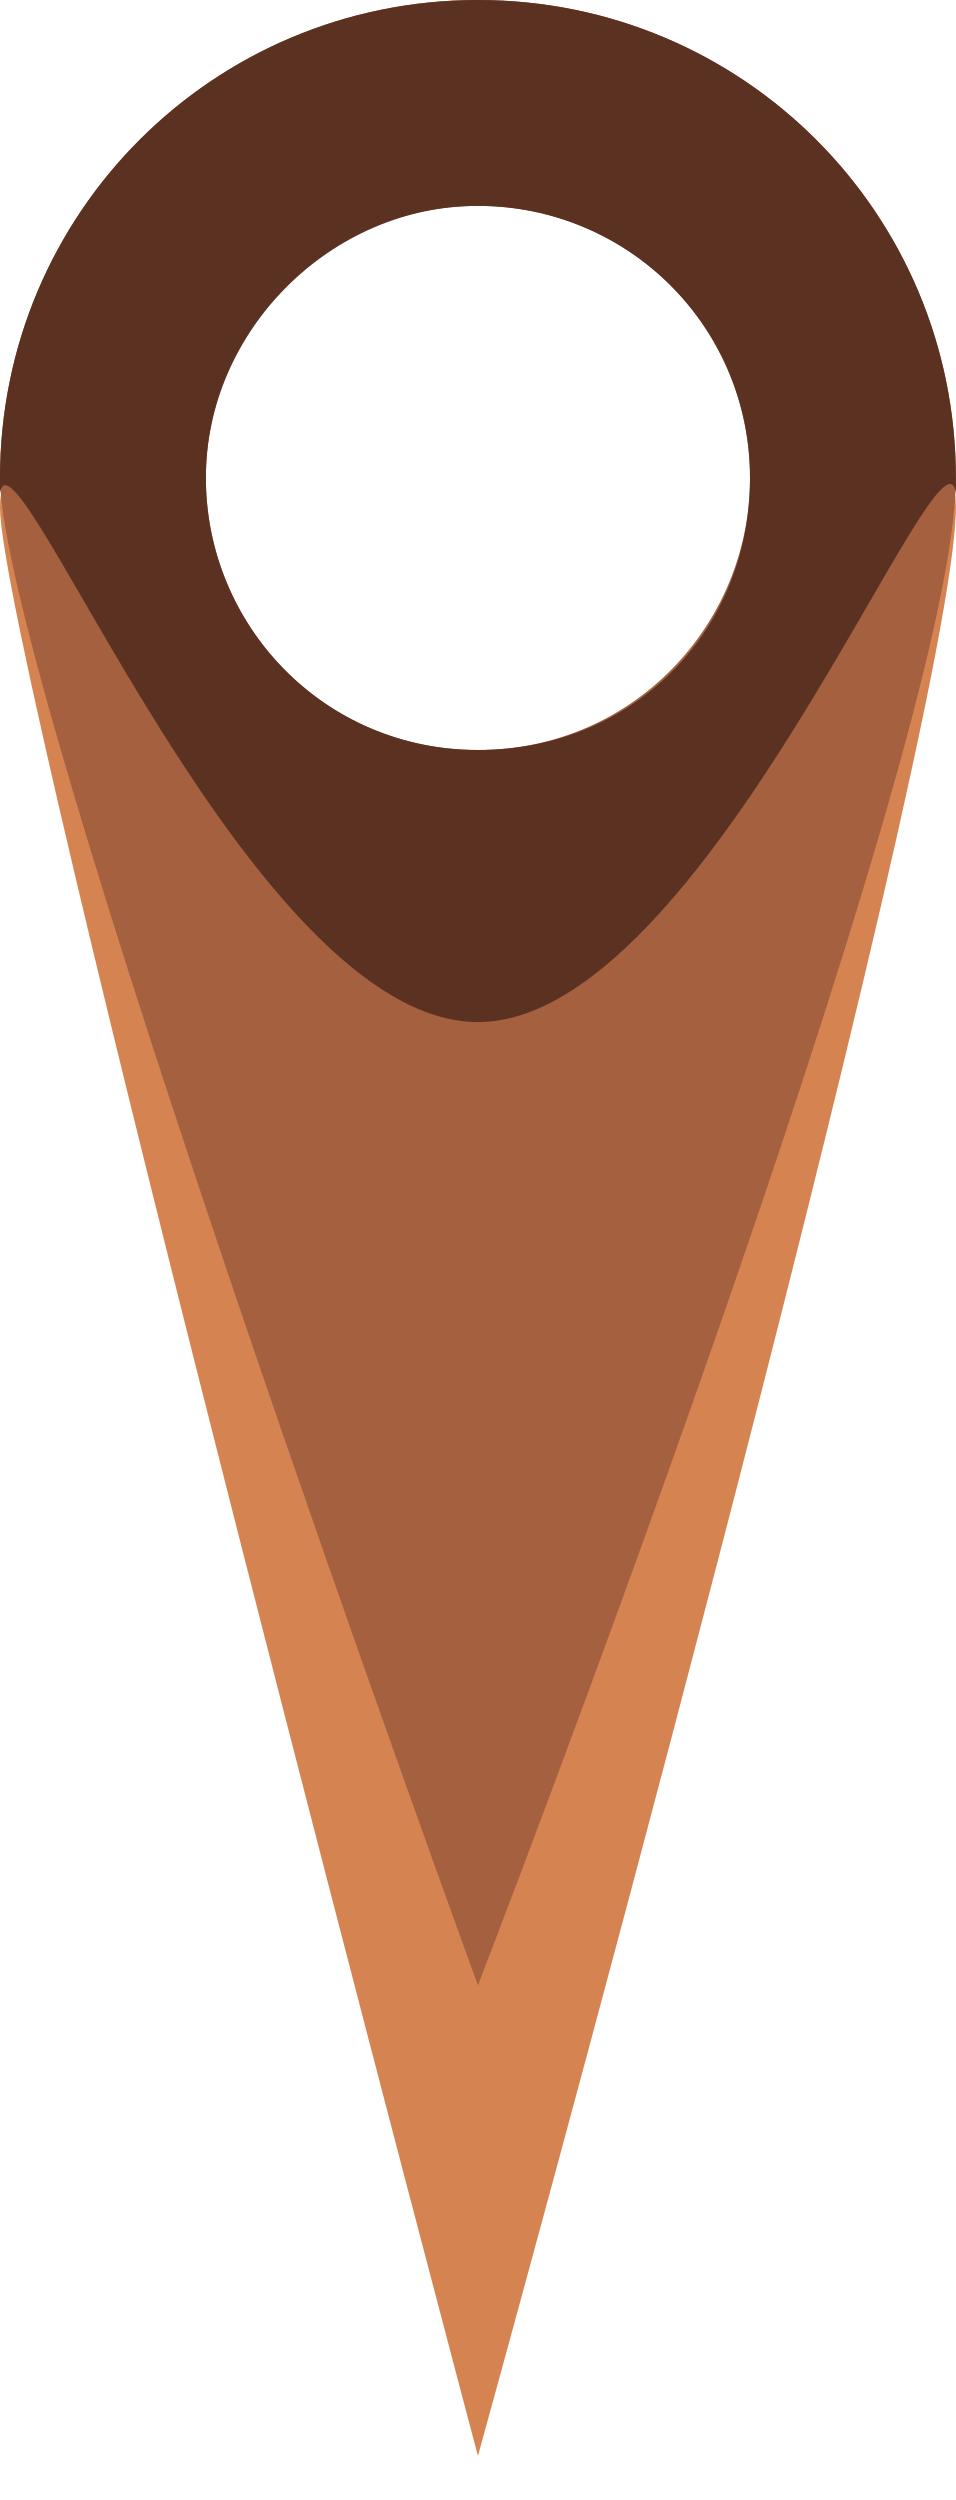
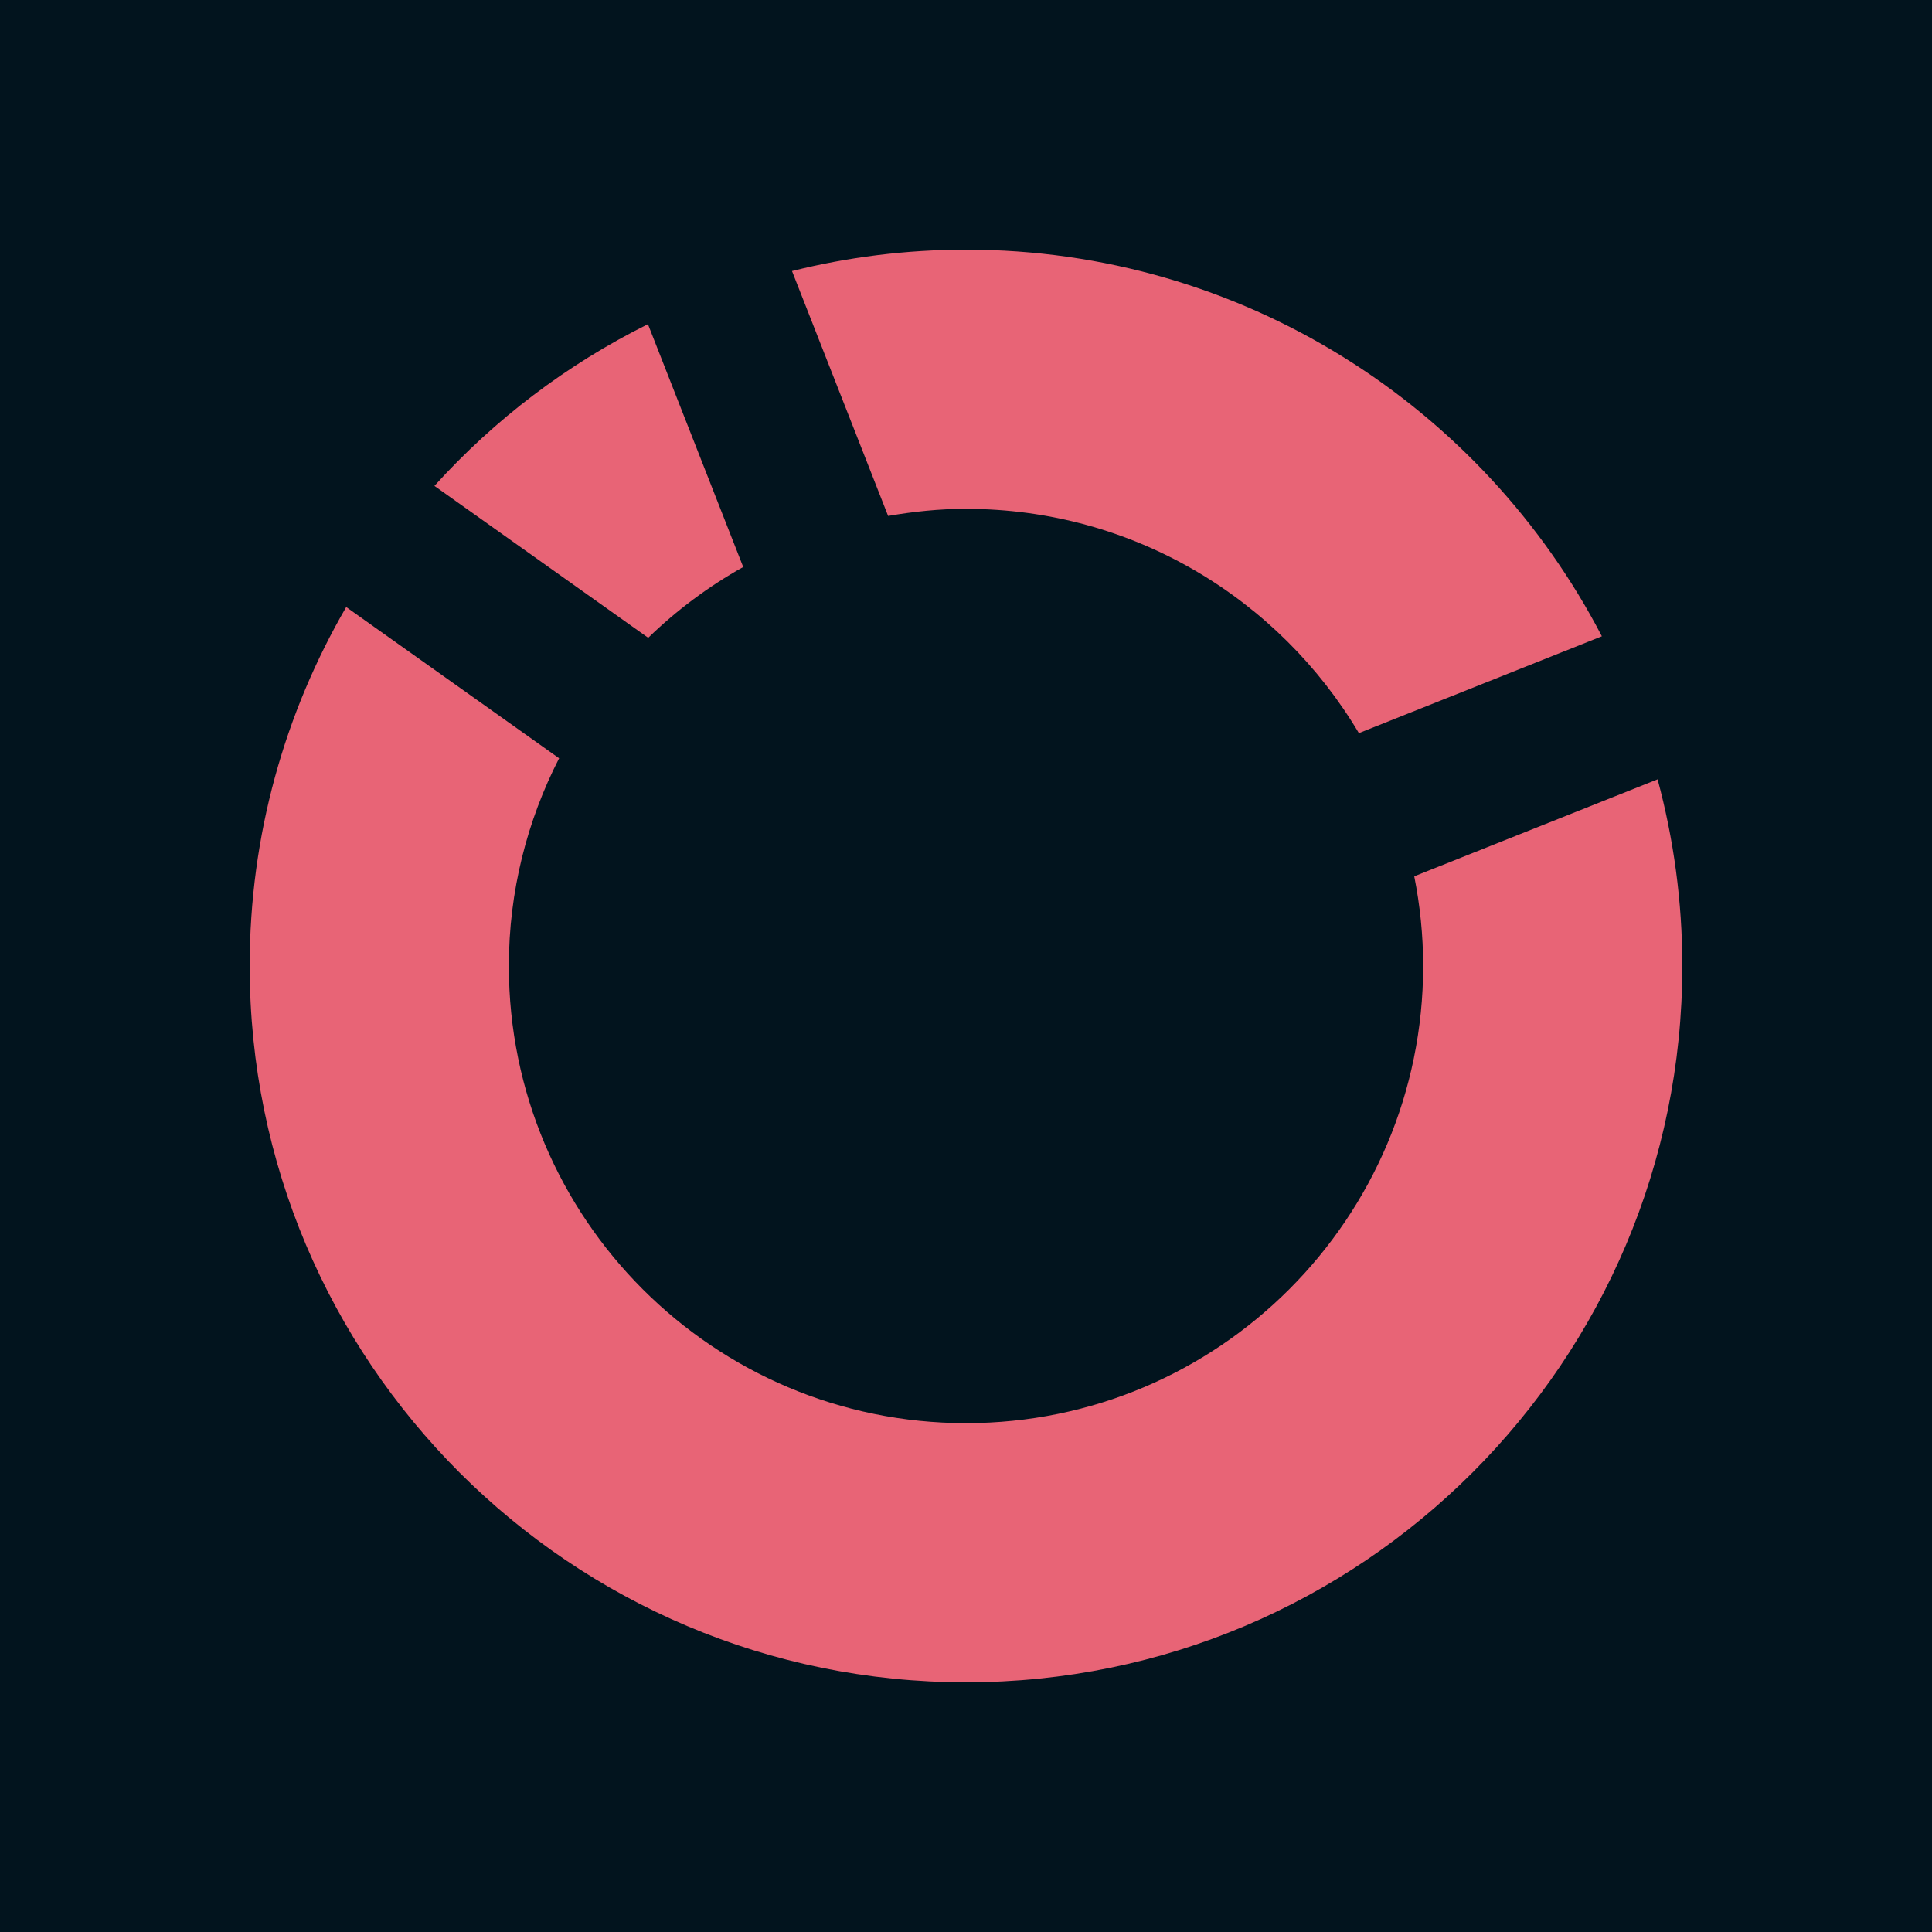
- <svg xmlns="http://www.w3.org/2000/svg" class="main-logo" id="newpoint-logo-icon" version="1.1" x="0px" y="0px" viewBox="0 0 13 34" enable-background="new 0 0 13 34" xml:space="preserve">
+ <svg xmlns="http://www.w3.org/2000/svg" id="a" viewBox="0 0 512 512">
+   <defs>
+     <style>.b{fill:#02141e;}.c{fill:#e86476;}</style>
+   </defs>
+   <rect class="b" width="512" height="512" />
  <g>
-     <path fill="#D58351" d="M0,6.9c0,2,6.5,26.5,6.5,26.5S13,9.9,13,6.9c0-2-3.2,7-6.5,7C3.3,13.9,0,4.9,0,6.9z" />
-     <path fill="#A4603F" d="M0,6.5C0,9.2,6.5,27,6.5,27S13,10.2,13,6.5C13,2.9,10.1,0,6.5,0S0,2.9,0,6.5z M10.2,6.5 c0,2-1.6,3.7-3.7,3.7S2.8,8.5,2.8,6.5s1.6-3.7,3.7-3.7S10.2,4.5,10.2,6.5z" />
-     <path fill="#5B3122" d="M6.5,13.9c3.1,0,6.3-8.4,6.5-7.2c0-0.1,0-0.2,0-0.2C13,2.9,10.1,0,6.5,0S0,2.9,0,6.5c0,0.1,0,0.2,0,0.2 C0.2,5.6,3.4,13.9,6.5,13.9z M6.5,2.8c2,0,3.7,1.6,3.7,3.7s-1.6,3.7-3.7,3.7S2.8,8.5,2.8,6.5S4.5,2.8,6.5,2.8z" />
+     <path class="c" d="M196.96,150.26l-25.25-64.35c-21.48,10.67-40.66,25.25-56.58,42.86l56.65,40.25c7.52-7.29,15.97-13.61,25.18-18.76Z" />
+     <path class="c" d="M256,134.85c44.34,0,83.01,23.9,104.12,59.44l64.39-25.67c-31.62-60.86-95.19-102.46-168.51-102.46-15.91,0-31.35,1.98-46.11,5.67l25.47,64.9c6.72-1.16,13.59-1.89,20.65-1.89Z" />
+     <path class="c" d="M374.79,232.23c1.53,7.69,2.36,15.63,2.36,23.77,0,66.91-54.24,121.15-121.15,121.15s-121.15-54.24-121.15-121.15c0-19.84,4.86-38.52,13.32-55.05l-56.42-40.08c-16.24,27.98-25.58,60.45-25.58,95.13,0,104.84,84.99,189.83,189.83,189.83s189.83-84.99,189.83-189.83c0-17.12-2.3-33.69-6.55-49.47l-64.49,25.7Z" />
  </g>
</svg>
